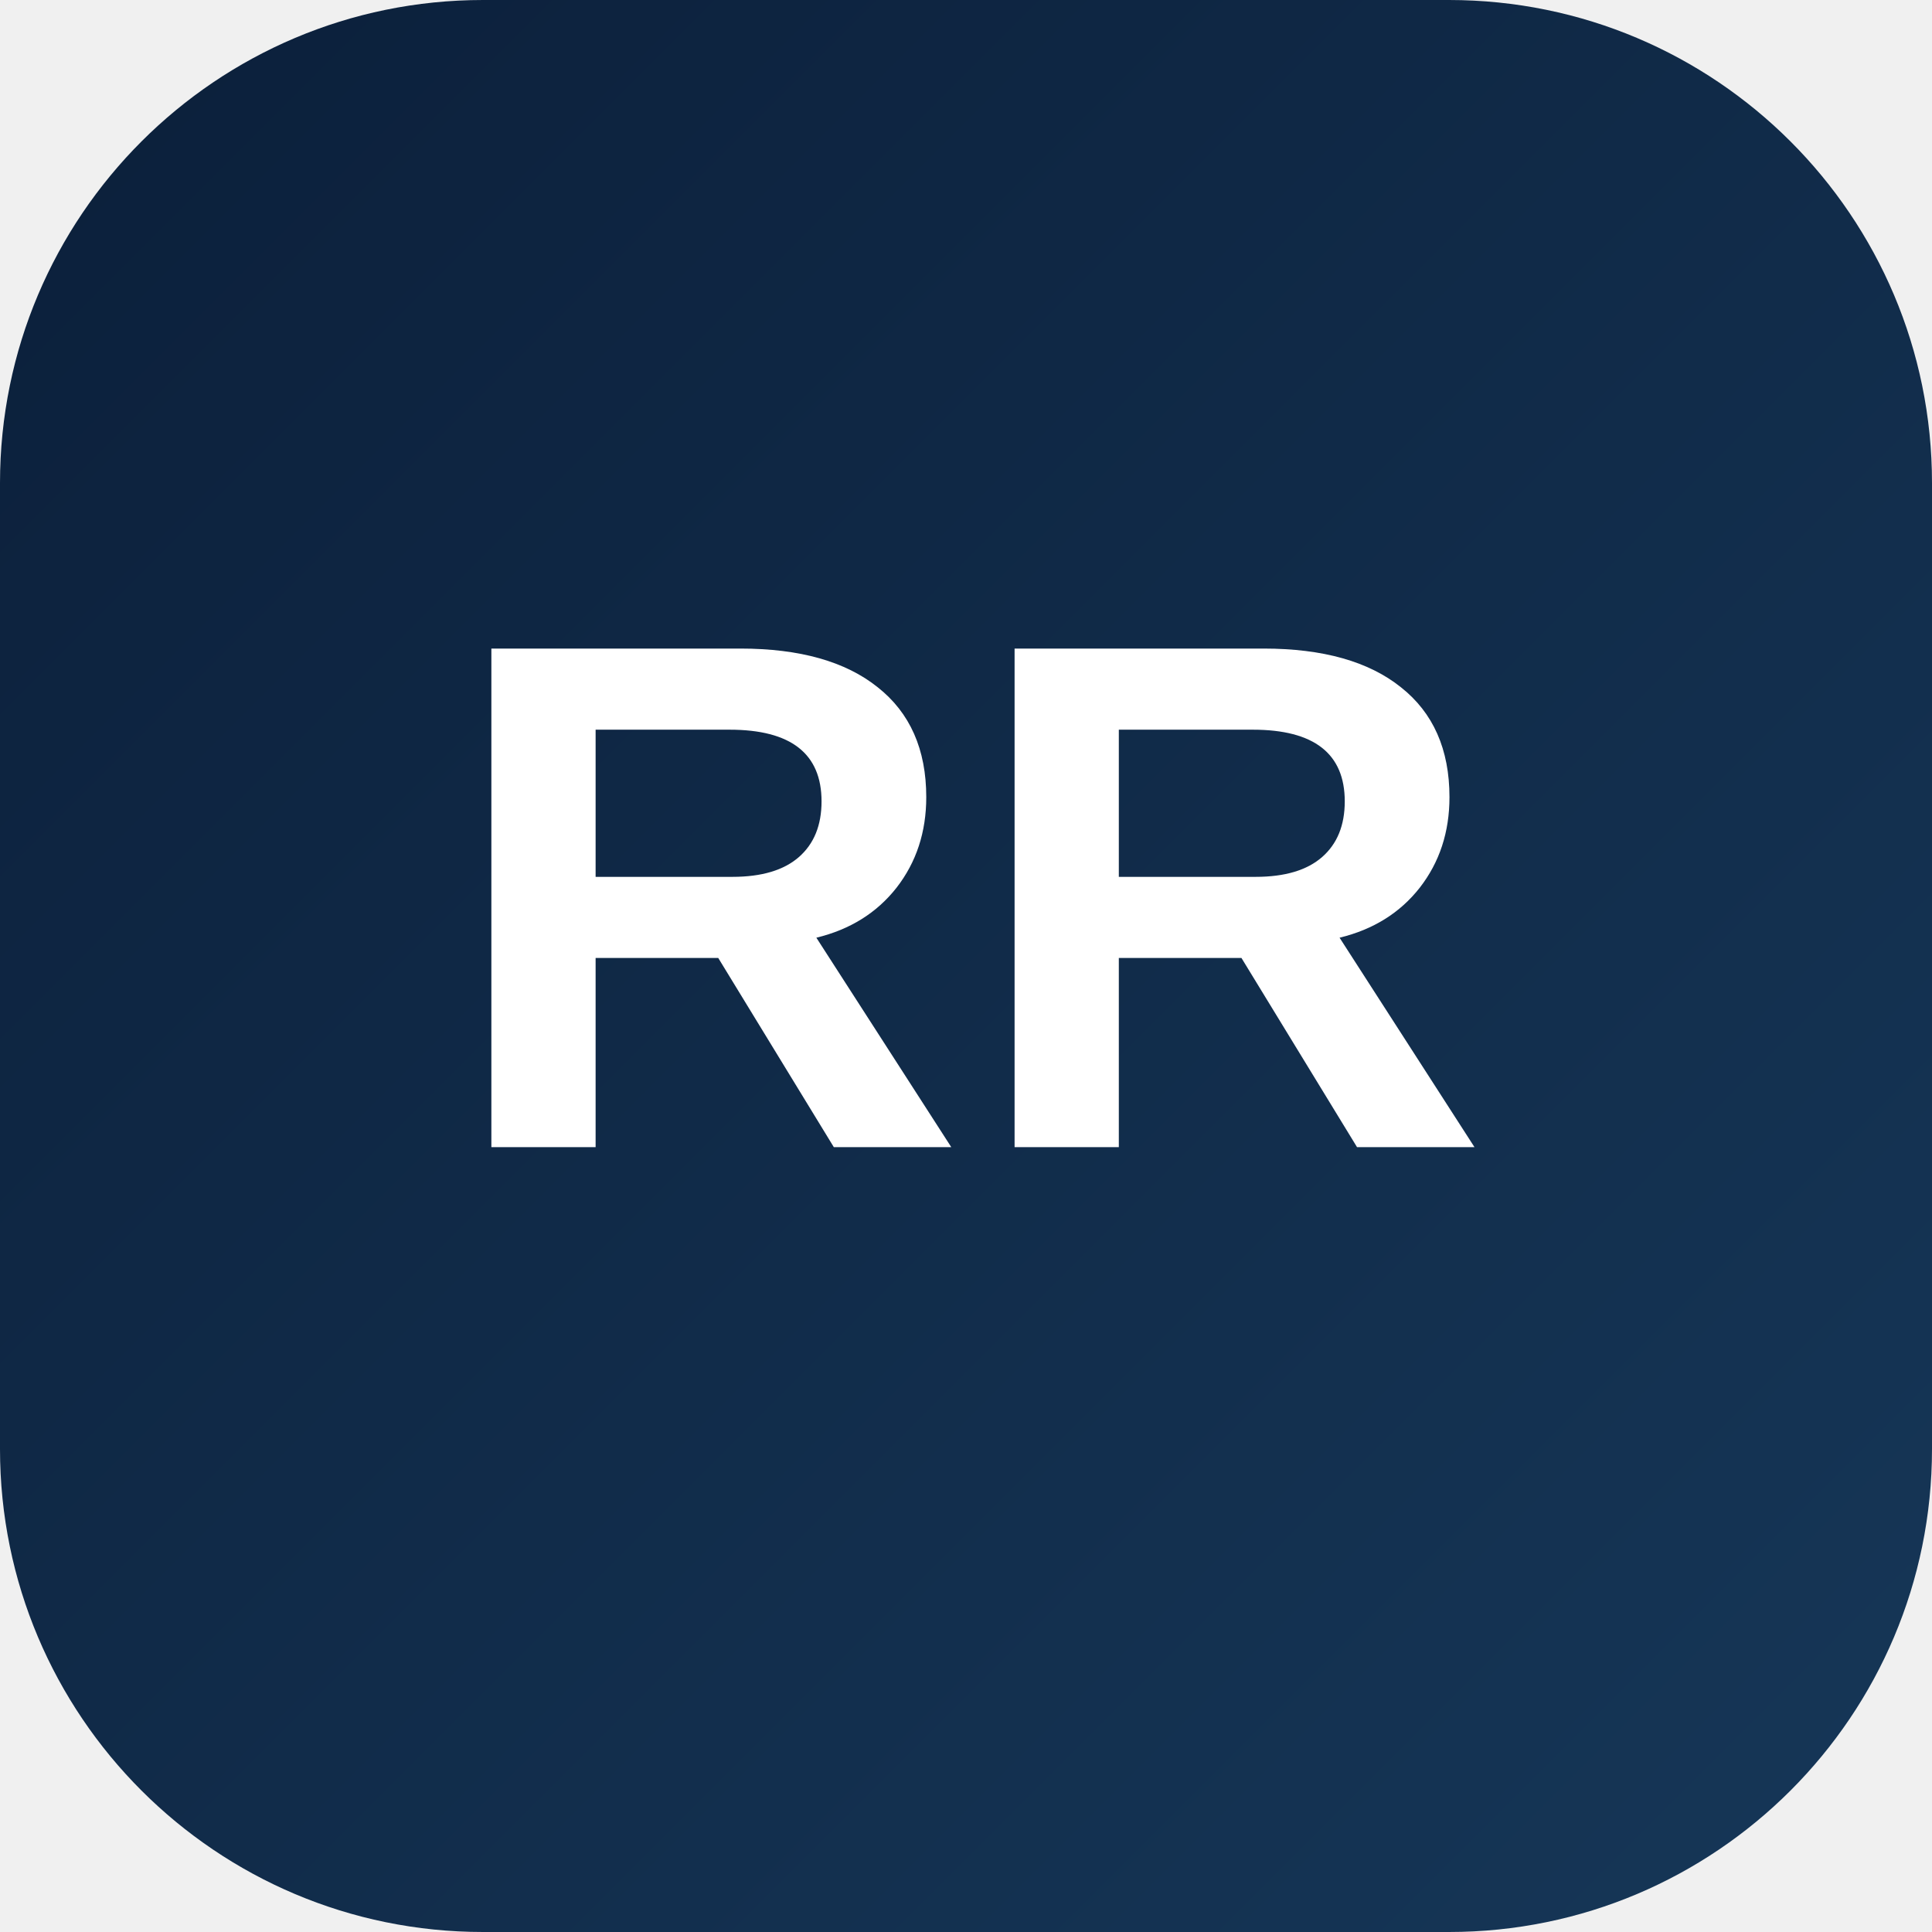
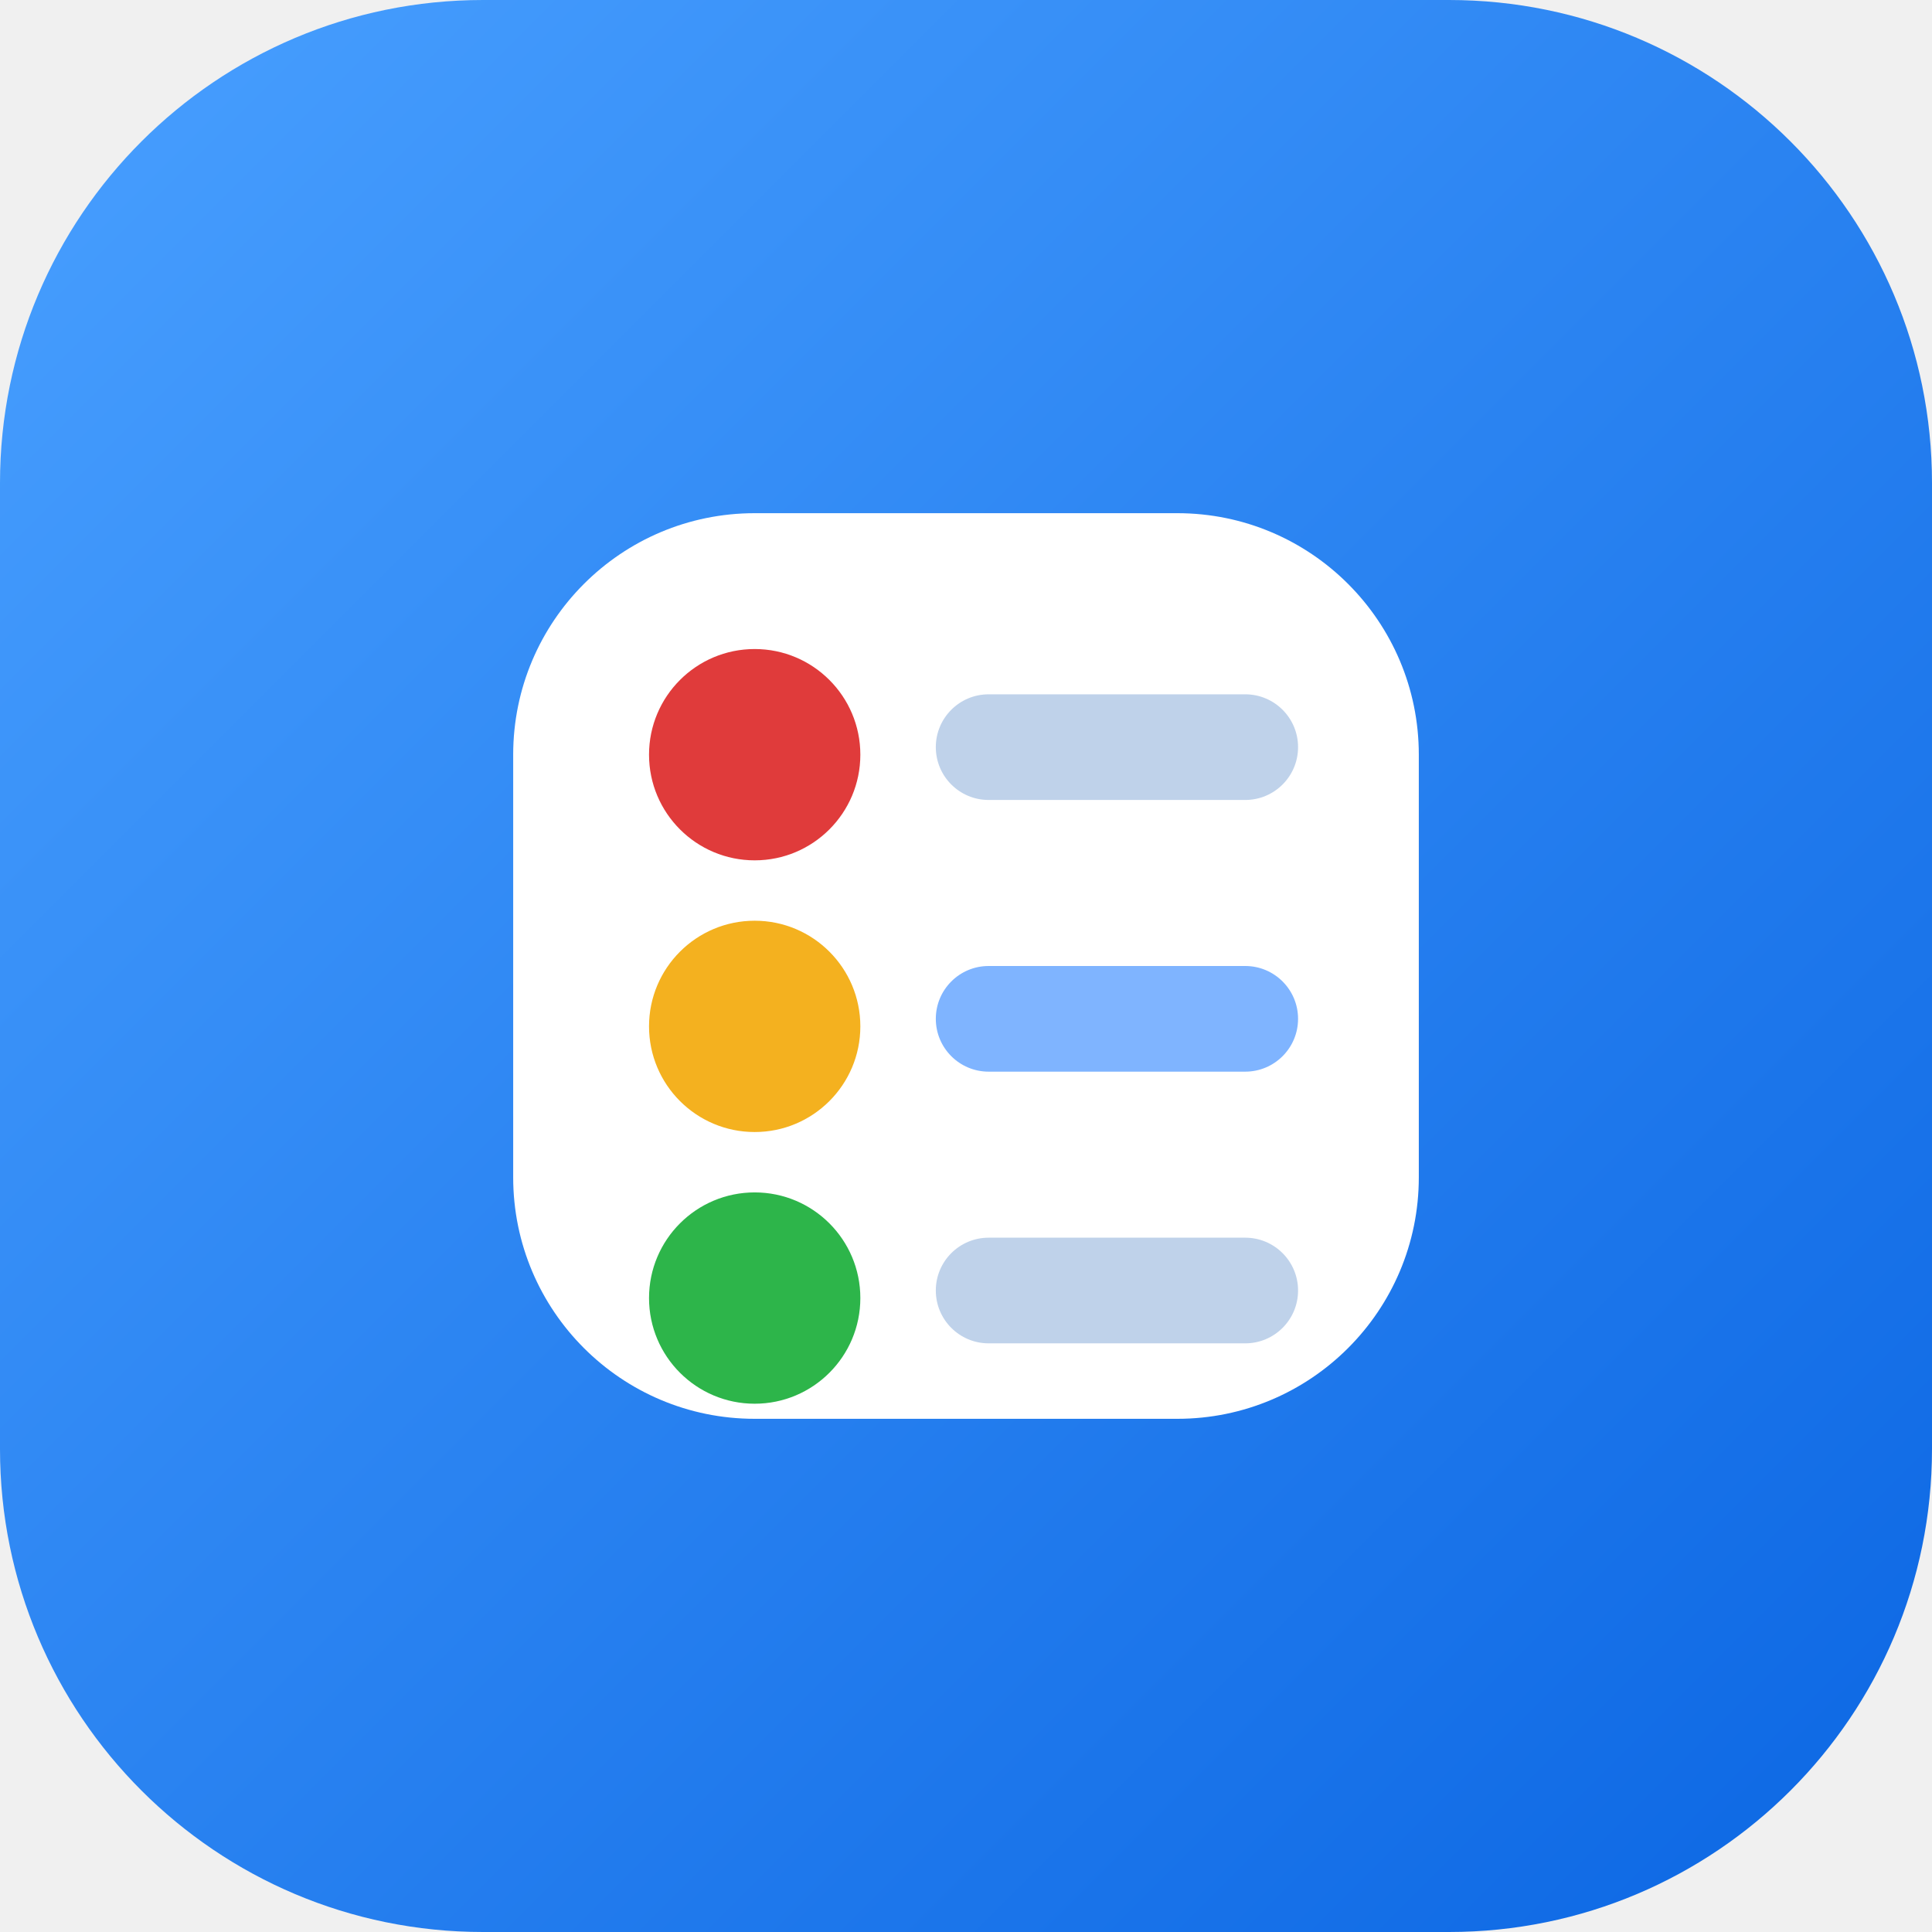
- <svg xmlns="http://www.w3.org/2000/svg" width="64" height="64" viewBox="0 0 64 64" role="img" aria-label="RR">
+ <svg xmlns="http://www.w3.org/2000/svg" width="64" height="64" viewBox="0 0 64 64" role="img" aria-label="SMART RISK">
  <defs>
    <linearGradient id="f" x1="0" y1="0" x2="1" y2="1">
-       <stop offset="0%" stop-color="#0B1F3A" />
-       <stop offset="100%" stop-color="#163758" />
+       <stop offset="0%" stop-color="#49a0ff" />
+       <stop offset="100%" stop-color="#0B66E3" />
    </linearGradient>
  </defs>
  <rect width="64" height="64" rx="16" fill="url(#f)" />
-   <text x="32" y="38" text-anchor="middle" font-family="Arial, sans-serif" font-size="24" font-weight="700" fill="#ffffff">RR</text>
+   <rect x="17" y="17" width="30" height="30" rx="8" fill="#ffffff" />
+   <circle cx="25" cy="25" r="3.5" fill="#e03b3b" />
+   <circle cx="25" cy="34" r="3.5" fill="#f4b11f" />
+   <circle cx="25" cy="43" r="3.5" fill="#2db54a" />
+   <rect x="31" y="23" width="12" height="3.5" rx="1.75" fill="#bfd2ea" />
+   <rect x="31" y="32" width="12" height="3.5" rx="1.75" fill="#7fb4ff" />
+   <rect x="31" y="41" width="12" height="3.5" rx="1.75" fill="#bfd2ea" />
</svg>
